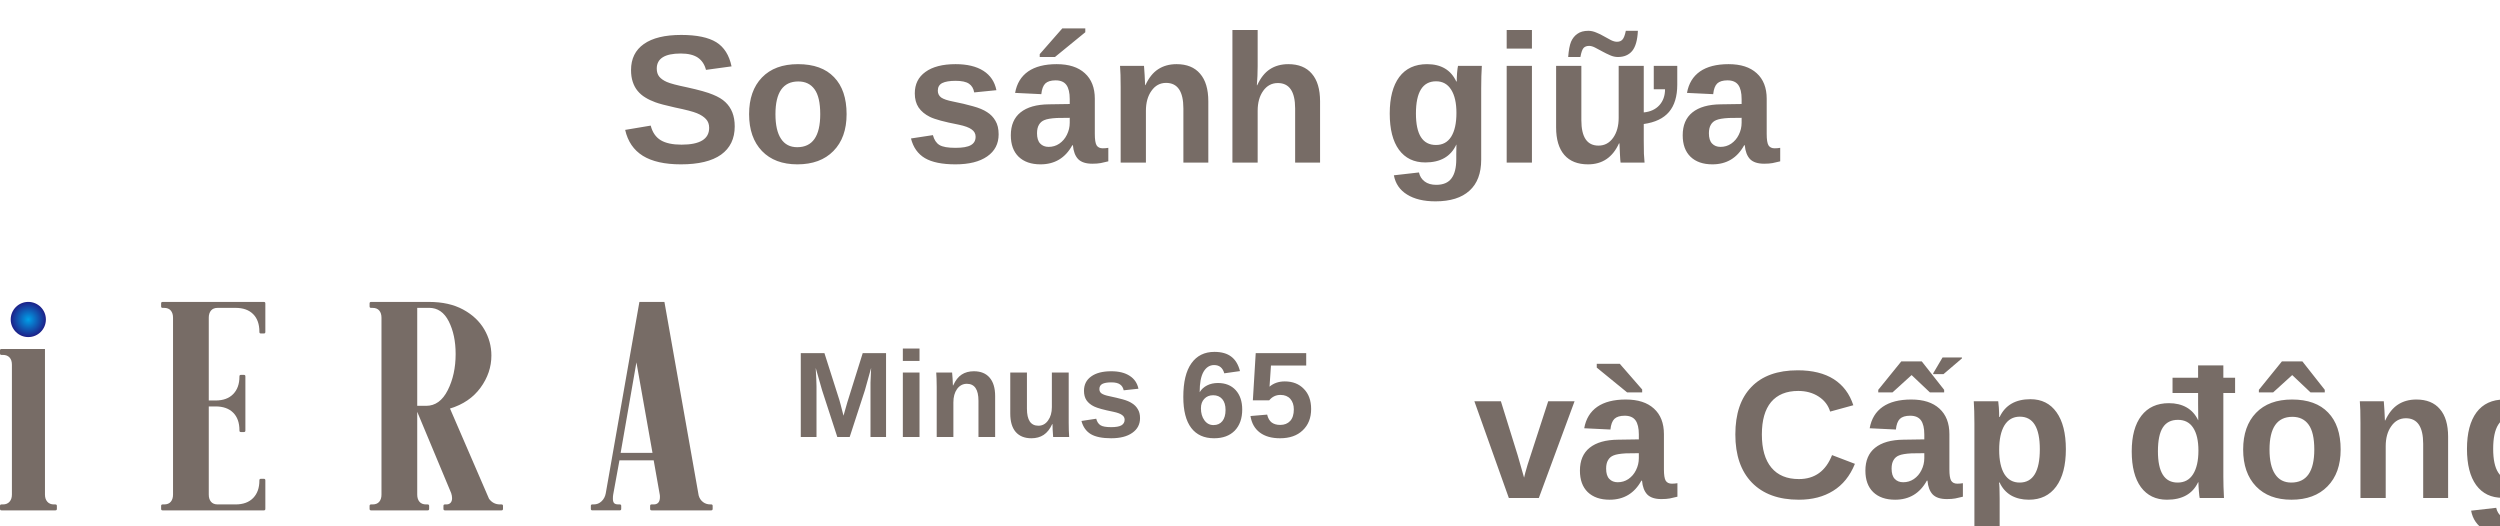
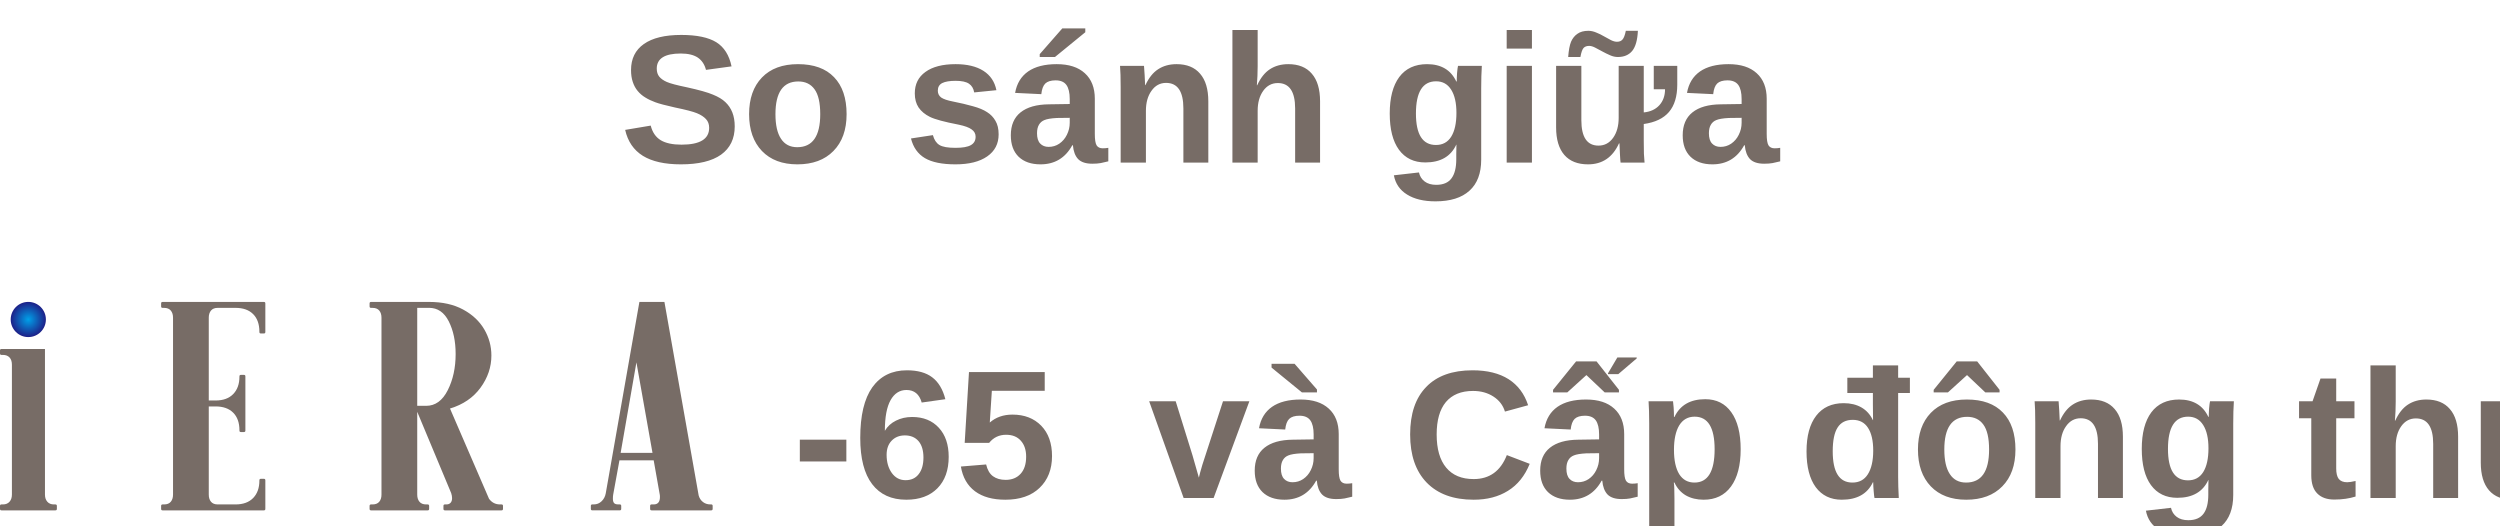
<svg xmlns="http://www.w3.org/2000/svg" id="_レイヤー_2" data-name="レイヤー 2" viewBox="0 0 246 51.7">
  <defs>
    <style>
      .cls-1 {
        fill: url(#_名称未設定グラデーション_34);
      }

      .cls-2 {
        fill: #776c66;
      }
    </style>
    <radialGradient id="_名称未設定グラデーション_34" data-name="名称未設定グラデーション 34" cx="-3.493" cy="28.129" fx="-3.493" fy="28.129" r="1.753" gradientTransform="translate(6.232561 3.67086) scale(.9871373)" gradientUnits="userSpaceOnUse">
      <stop offset="0" stop-color="#00a0e9" />
      <stop offset="1" stop-color="#1d2088" />
    </radialGradient>
  </defs>
  <g id="_レイヤー_1-2" data-name="レイヤー 1">
    <g>
      <text x="61" y="16" font-family="Arial, sans-serif" font-weight="700" font-size="18" fill="#776c66" textLength="100" lengthAdjust="spacingAndGlyphs">So sánh giữa</text>
      <g>
        <g>
          <g>
            <path class="cls-2" d="M5.597,49.781v.293c0,.098-.049.146-.146.146H.147c-.098,0-.147-.049-.147-.146v-.293c0-.097.049-.146.147-.146h.146c.273,0,.488-.088.644-.264.156-.176.235-.41.235-.703v-12.777c0-.312-.078-.551-.235-.718-.156-.166-.371-.249-.644-.249h-.146c-.098,0-.147-.049-.147-.146v-.293c0-.097.049-.146.147-.146h4.278v14.33c0,.293.078.528.234.703.156.176.371.264.645.264h.146c.098,0,.146.049.146.146Z" />
            <path class="cls-2" d="M26.11,29.854v2.813c0,.098-.049.147-.146.147h-.293c-.098,0-.147-.049-.147-.147v-.029c0-.742-.205-1.319-.615-1.729-.41-.41-.987-.615-1.729-.615h-1.758c-.293,0-.513.088-.66.264-.146.176-.219.41-.219.703v8.147h.674c.742,0,1.319-.21,1.729-.63s.615-.992.615-1.715v-.029c0-.097.049-.146.146-.146h.293c.097,0,.146.049.146.146v5.333c0,.098-.049.146-.146.146h-.293c-.098,0-.146-.048-.146-.146v-.029c0-.743-.205-1.319-.615-1.729s-.987-.616-1.729-.616h-.674v8.675c0,.293.073.528.219.703.147.176.366.264.66.264h1.758c.742,0,1.319-.209,1.729-.63.41-.42.615-.991.615-1.714v-.029c0-.098.049-.147.147-.147h.293c.097,0,.146.049.146.147v2.813c0,.098-.049.146-.146.146h-9.964c-.098,0-.146-.049-.146-.146v-.293c0-.097.049-.146.146-.146h.147c.293,0,.513-.088.659-.264.146-.176.22-.41.22-.703v-17.407c0-.293-.073-.528-.22-.703-.146-.176-.366-.264-.659-.264h-.147c-.098,0-.146-.049-.146-.146v-.293c0-.097.049-.146.146-.146h9.964c.097,0,.146.049.146.146Z" />
            <path class="cls-2" d="M49.495,49.781v.293c0,.098-.049.146-.146.146h-5.568c-.098,0-.146-.049-.146-.146v-.293c0-.097.049-.146.146-.146h.146c.176,0,.312-.053.41-.161.098-.107.147-.259.147-.454,0-.156-.03-.322-.088-.498l-3.341-8v8.147c0,.293.073.528.22.703.146.176.366.264.659.264h.147c.097,0,.146.049.146.146v.293c0,.098-.049.146-.146.146h-5.568c-.098,0-.146-.049-.146-.146v-.293c0-.097.049-.146.146-.146h.146c.293,0,.513-.088.66-.264.146-.176.219-.41.219-.703v-17.407c0-.293-.073-.528-.219-.703-.147-.176-.366-.264-.66-.264h-.146c-.098,0-.146-.049-.146-.146v-.293c0-.097.049-.146.146-.146h5.714c1.308,0,2.422.249,3.341.747.918.498,1.612,1.148,2.081,1.948.469.801.704,1.661.704,2.579,0,1.133-.357,2.188-1.07,3.165s-1.714,1.661-3.003,2.051l3.839,8.879c.273.371.635.557,1.085.557h.146c.097,0,.146.049.146.146ZM41.055,30.293v9.641h.879c.899,0,1.607-.513,2.125-1.539.518-1.025.776-2.213.776-3.561,0-1.25-.225-2.319-.674-3.209-.45-.889-1.095-1.333-1.934-1.333h-1.172Z" />
            <path class="cls-2" d="M70.125,49.781v.293c0,.098-.049.146-.146.146h-5.861c-.098,0-.146-.049-.146-.146v-.293c0-.097.049-.146.146-.146h.205c.41,0,.615-.244.615-.733,0-.136-.01-.234-.029-.293l-.586-3.312h-3.37l-.615,3.37c-.02.098-.029.234-.029.41,0,.196.039.337.117.425.078.088.215.132.41.132h.146c.097,0,.146.049.146.146v.293c0,.098-.049.146-.146.146h-2.696c-.098,0-.146-.049-.146-.146v-.293c0-.097.049-.146.146-.146h.147c.293,0,.547-.103.762-.308.215-.205.352-.464.41-.776l3.312-18.843h2.462l3.37,19.048c.078.274.22.488.425.645s.445.234.718.234h.088c.097,0,.146.049.146.146ZM64.206,44.565l-1.582-8.909-1.553,8.909h3.136Z" />
          </g>
          <circle class="cls-1" cx="2.784" cy="31.438" r="1.731" />
        </g>
        <g>
-           <text x="145" y="49" font-family="Arial, sans-serif" font-weight="700" font-size="18" fill="#776c66" textLength="99" lengthAdjust="spacingAndGlyphs">và Cấp đông thường</text>
-           <text x="78" y="43" font-family="Arial, sans-serif" font-weight="700" font-size="12" fill="#776c66" textLength="56" lengthAdjust="spacingAndGlyphs">Minus 65</text>
+           <text x="113" y="49" font-family="Arial, sans-serif" font-weight="700" font-size="18" fill="#776c66" textLength="133" lengthAdjust="spacingAndGlyphs">và Cấp đông thường</text>
+           <text x="78" y="49" font-family="Arial, sans-serif" font-weight="700" font-size="18" fill="#776c66" textLength="27" lengthAdjust="spacingAndGlyphs">-65</text>
        </g>
      </g>
    </g>
  </g>
</svg>
